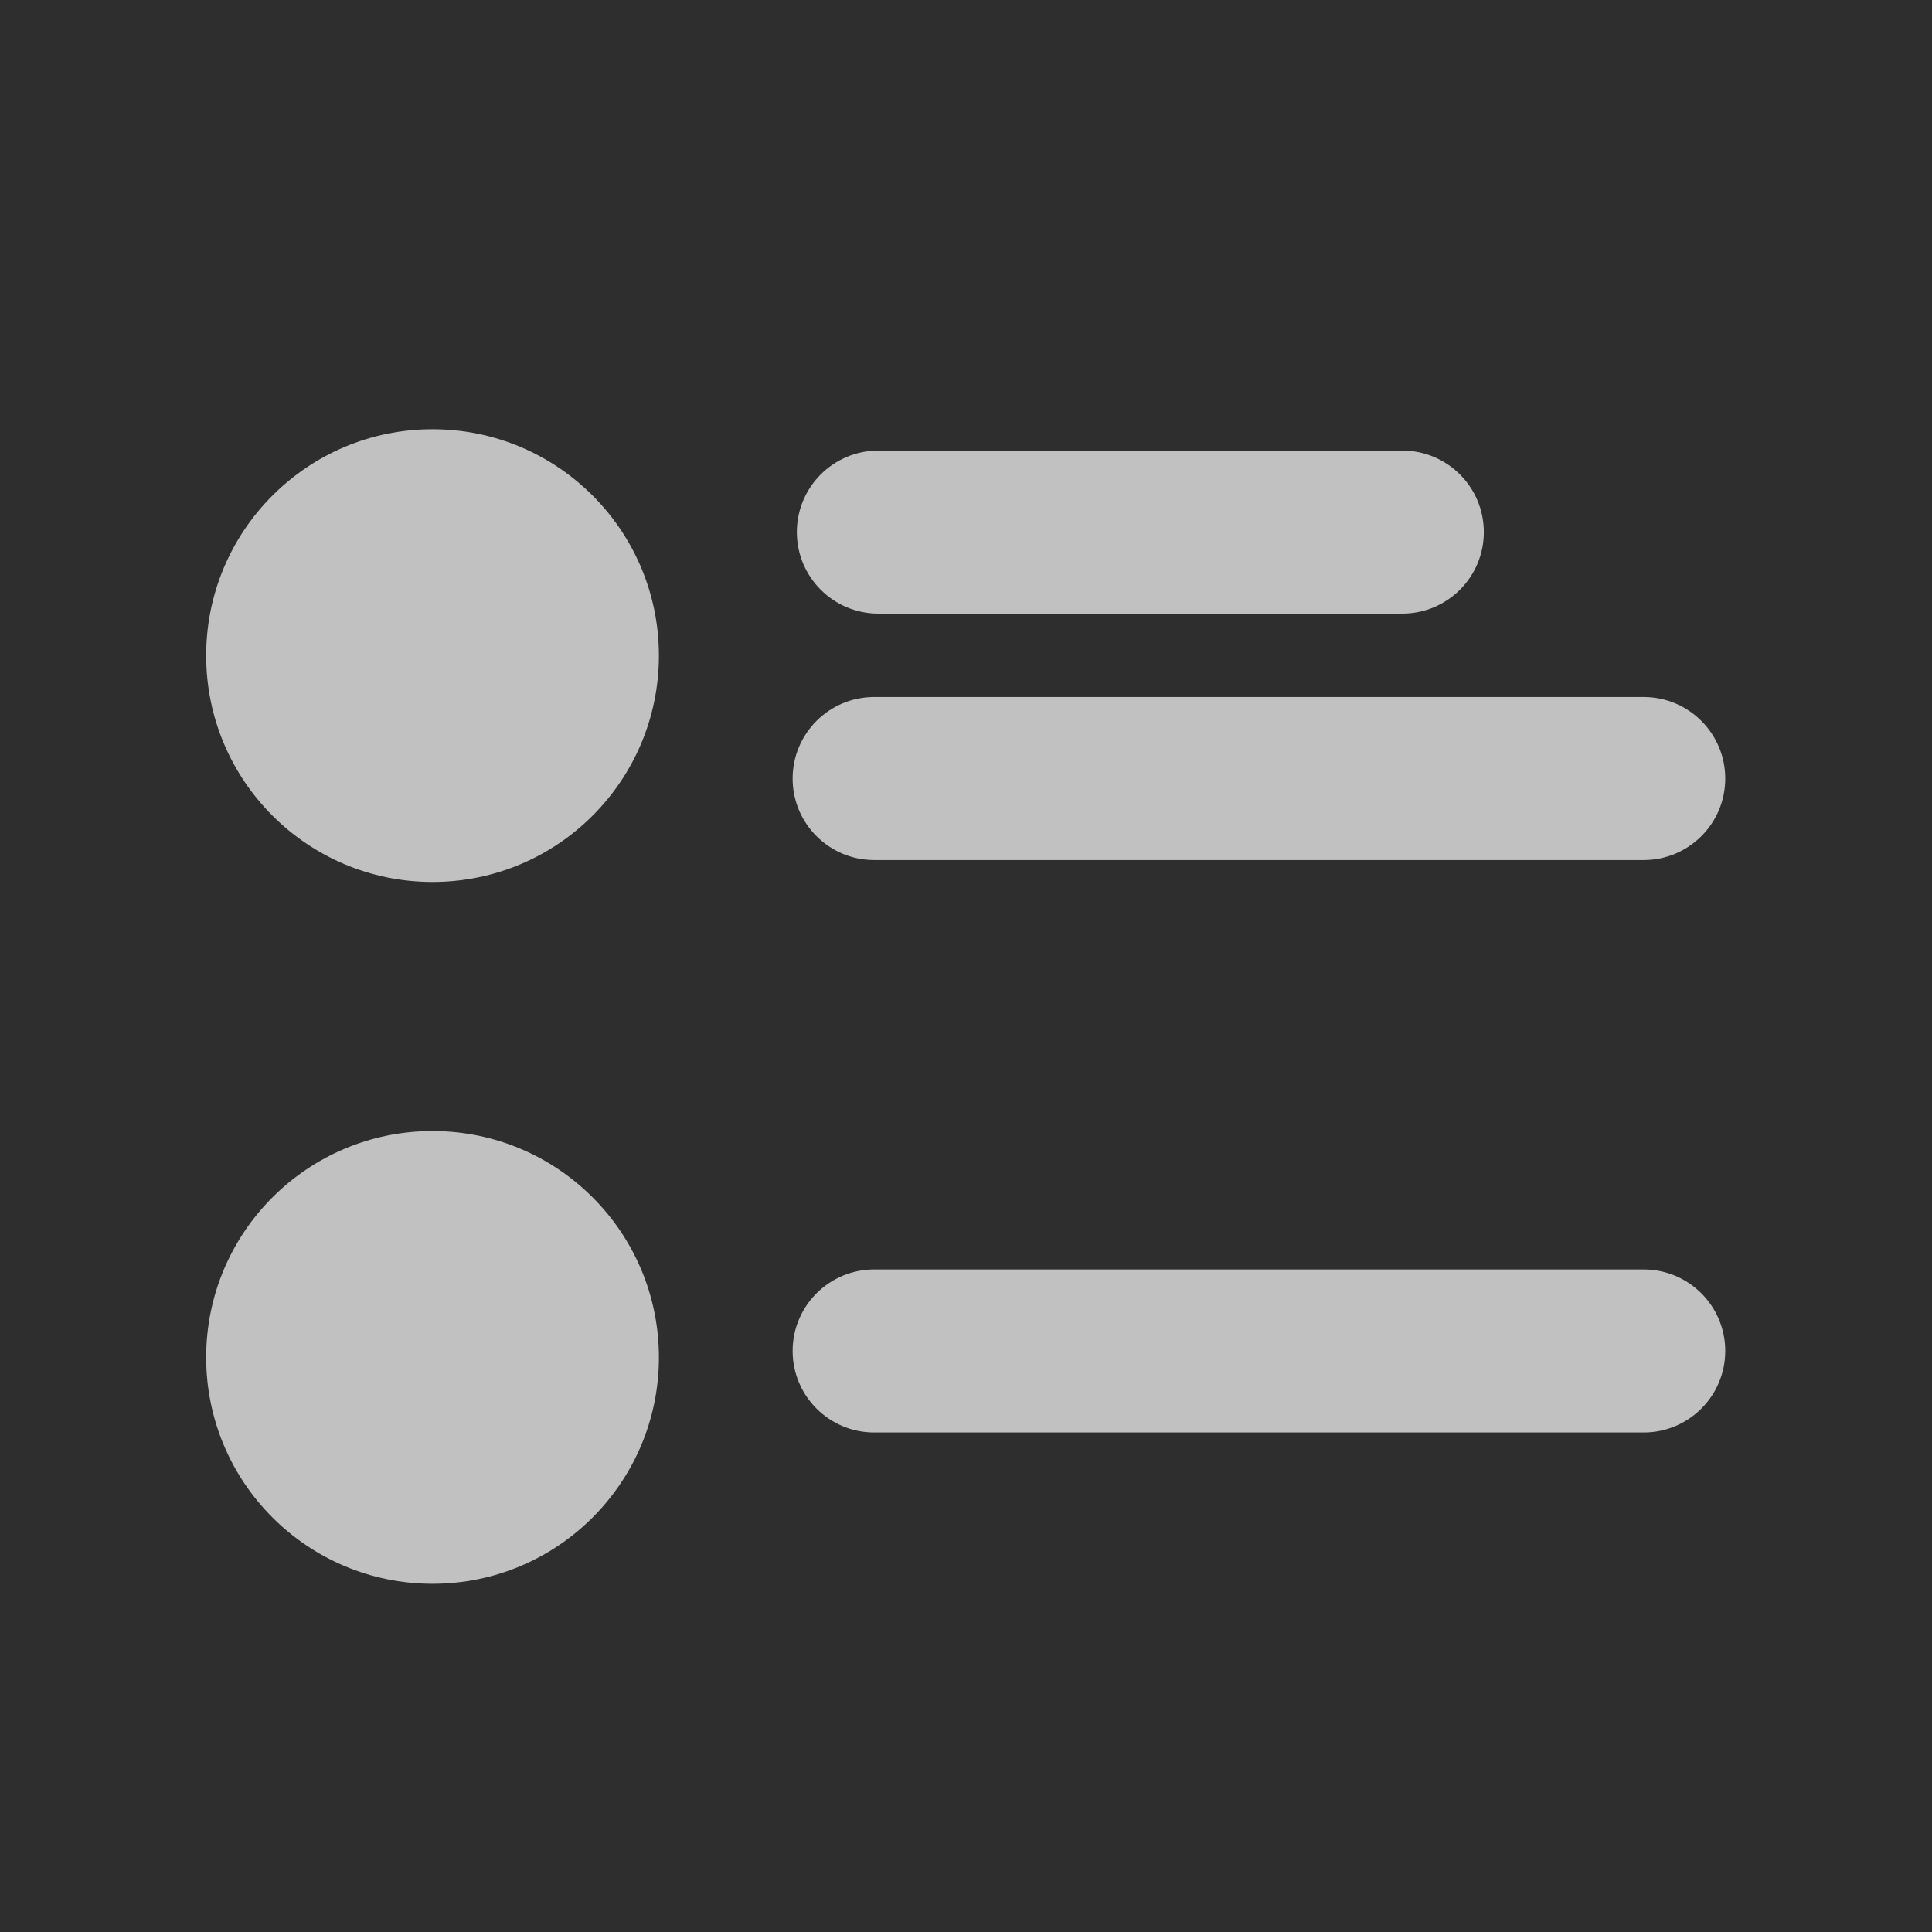
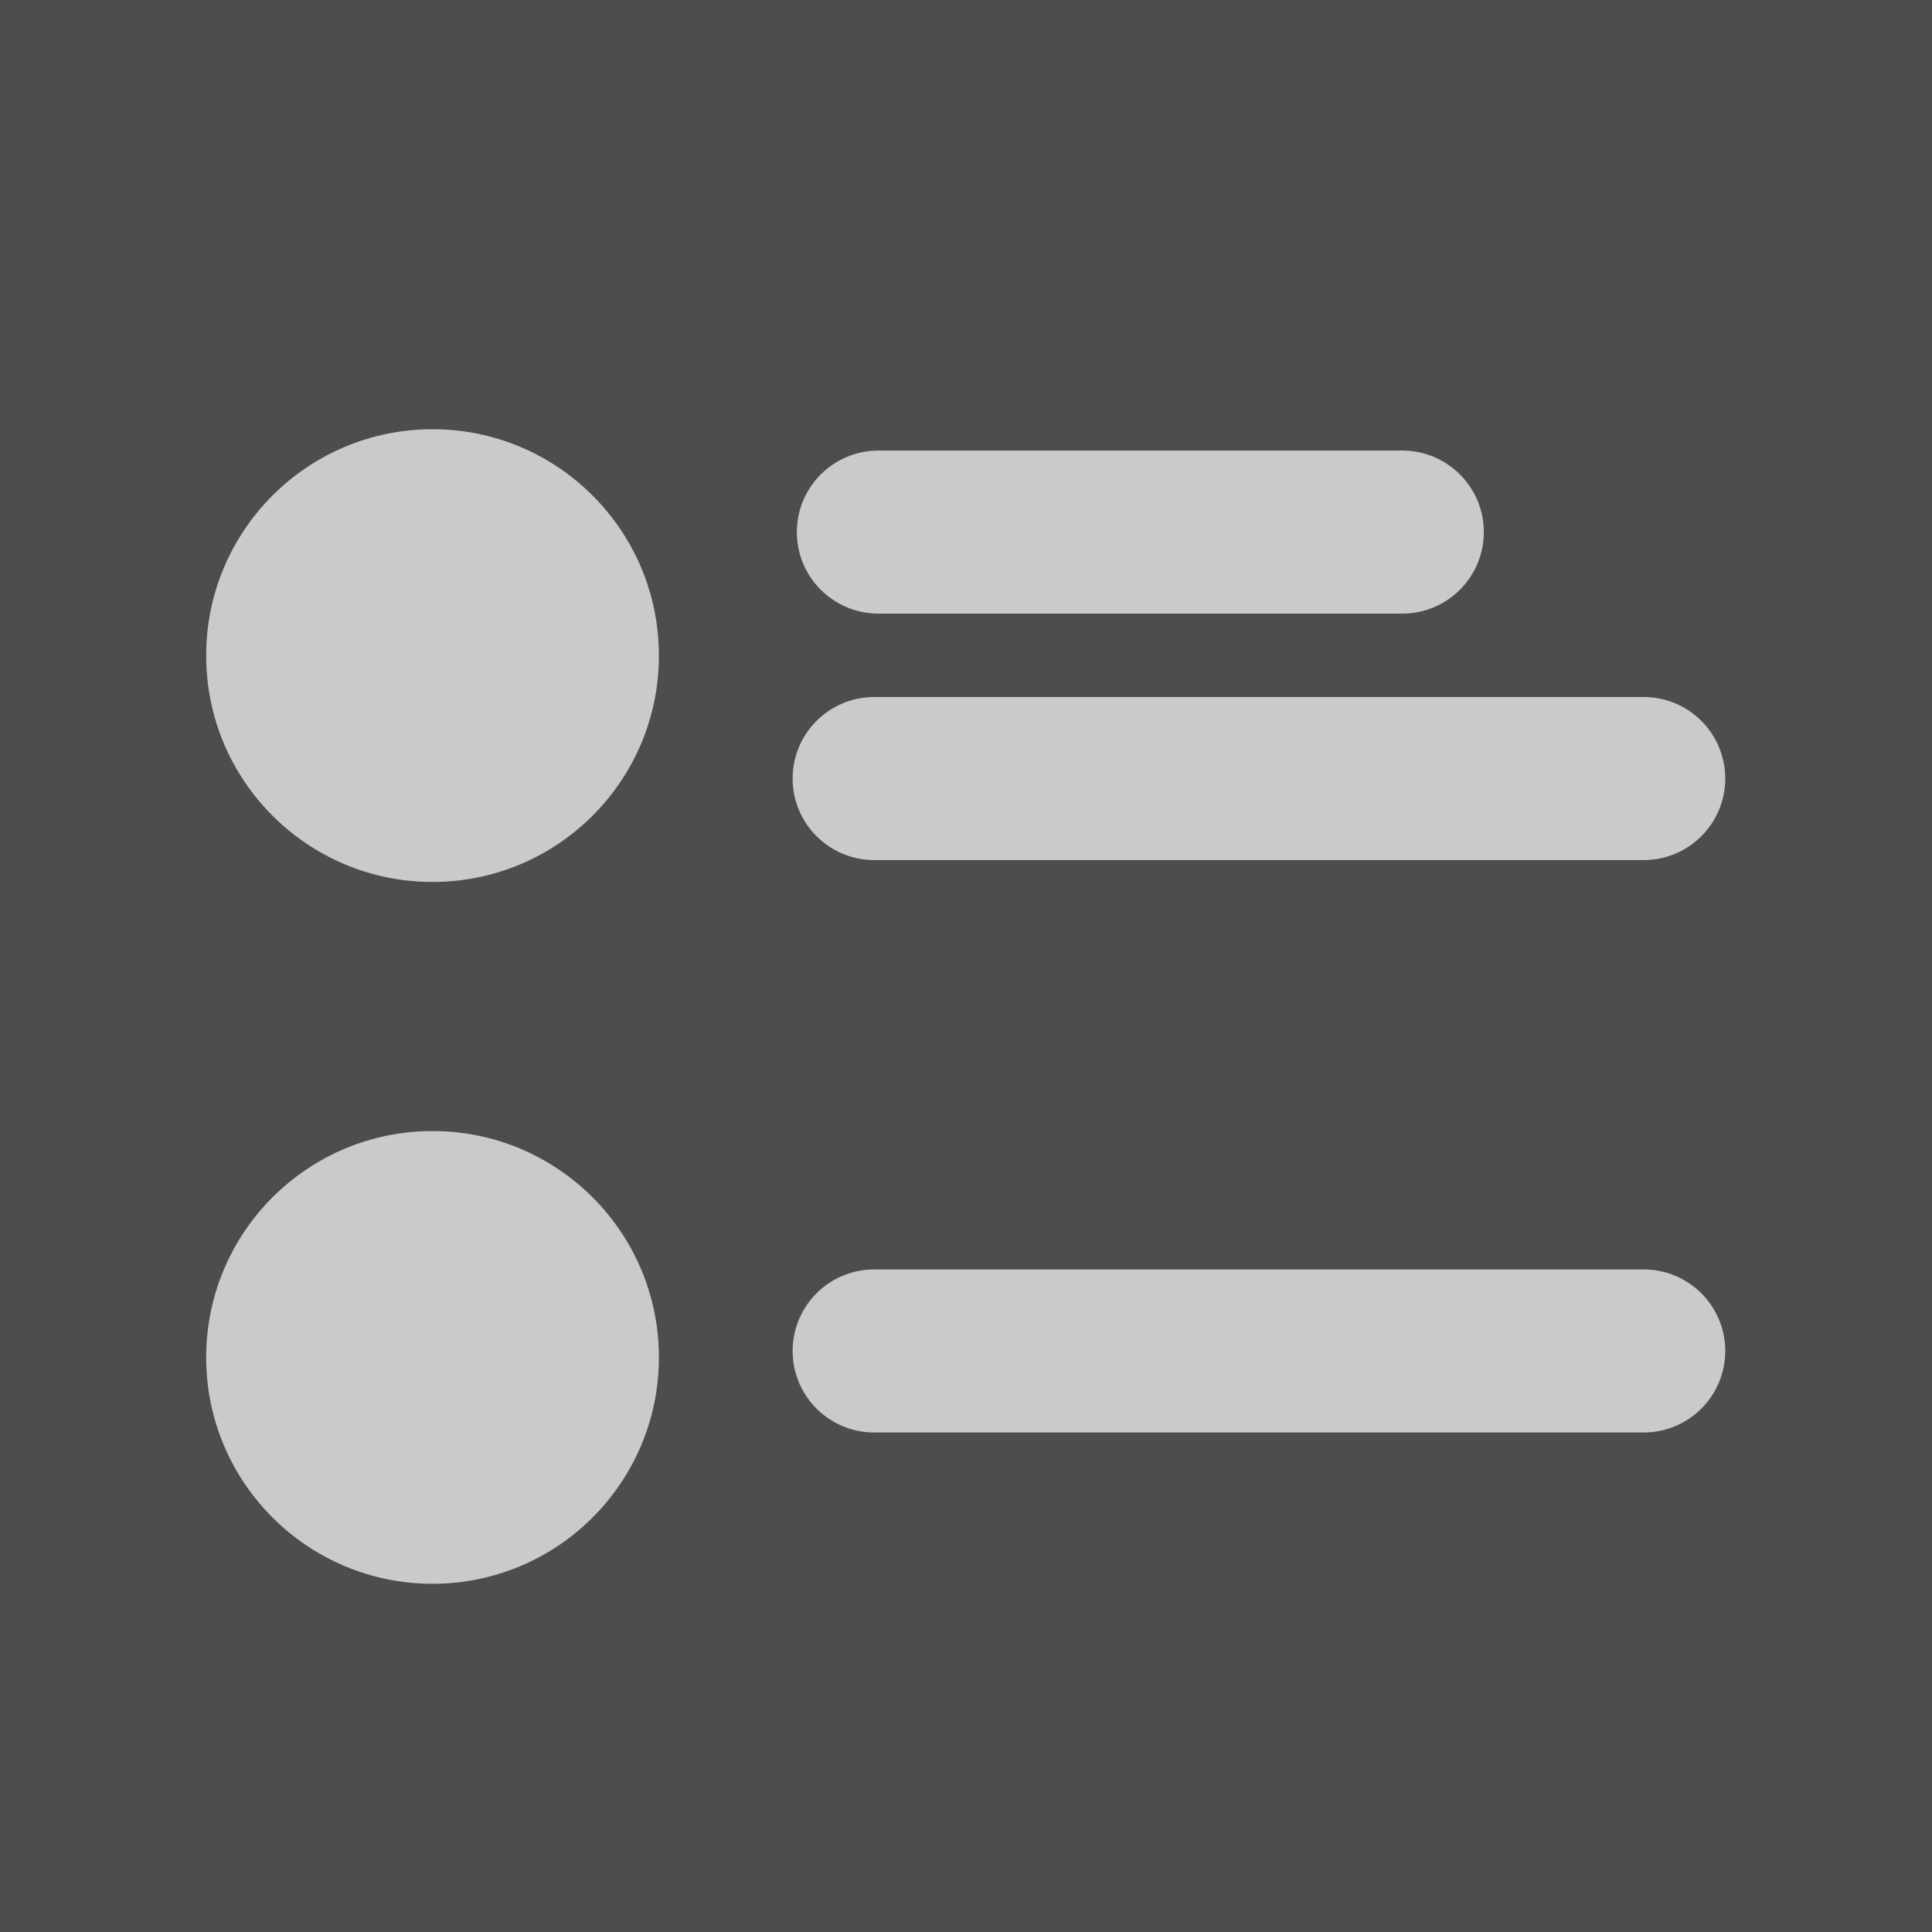
<svg xmlns="http://www.w3.org/2000/svg" width="64" height="64" viewBox="0 0 16.933 16.933" version="1.1" id="svg8">
  <defs id="defs2" />
  <g id="layer1">
-     <rect style="opacity:1;fill:#2e2e2e;fill-opacity:1;stroke-width:0.265" id="background" width="16.933" height="16.933" x="-5.0862633e-07" y="4.4504802e-07" />
+     <rect style="opacity:1;fill:#4d4d4f;fill-opacity:1;stroke-width:0.265" id="background" width="16.933" height="16.933" x="-5.0862633e-07" y="4.4504802e-07" />
    <circle style="opacity:0.7;fill:#ffffff;fill-opacity:1;stroke-width:0.24" id="path857" cx="3.791" cy="5.746" r="1.984" />
    <rect style="opacity:0.7;fill:#ffffff;fill-opacity:1;stroke-width:0.265" id="rect859" width="6.021" height="1.429" x="6.984" y="3.949" ry="0.715" />
    <rect style="opacity:0.7;fill:#ffffff;fill-opacity:1;stroke-width:0.308" id="rect859-3" width="8.174" height="1.429" x="6.947" y="6.109" ry="0.715" />
    <circle style="opacity:0.7;fill:#ffffff;fill-opacity:1;stroke-width:0.24" id="path857-6" cx="3.791" cy="11.897" r="1.984" />
    <rect style="opacity:0.7;fill:#ffffff;fill-opacity:1;stroke-width:0.308" id="rect859-3-7" width="8.174" height="1.429" x="6.947" y="11.126" ry="0.715" />
  </g>
</svg>
